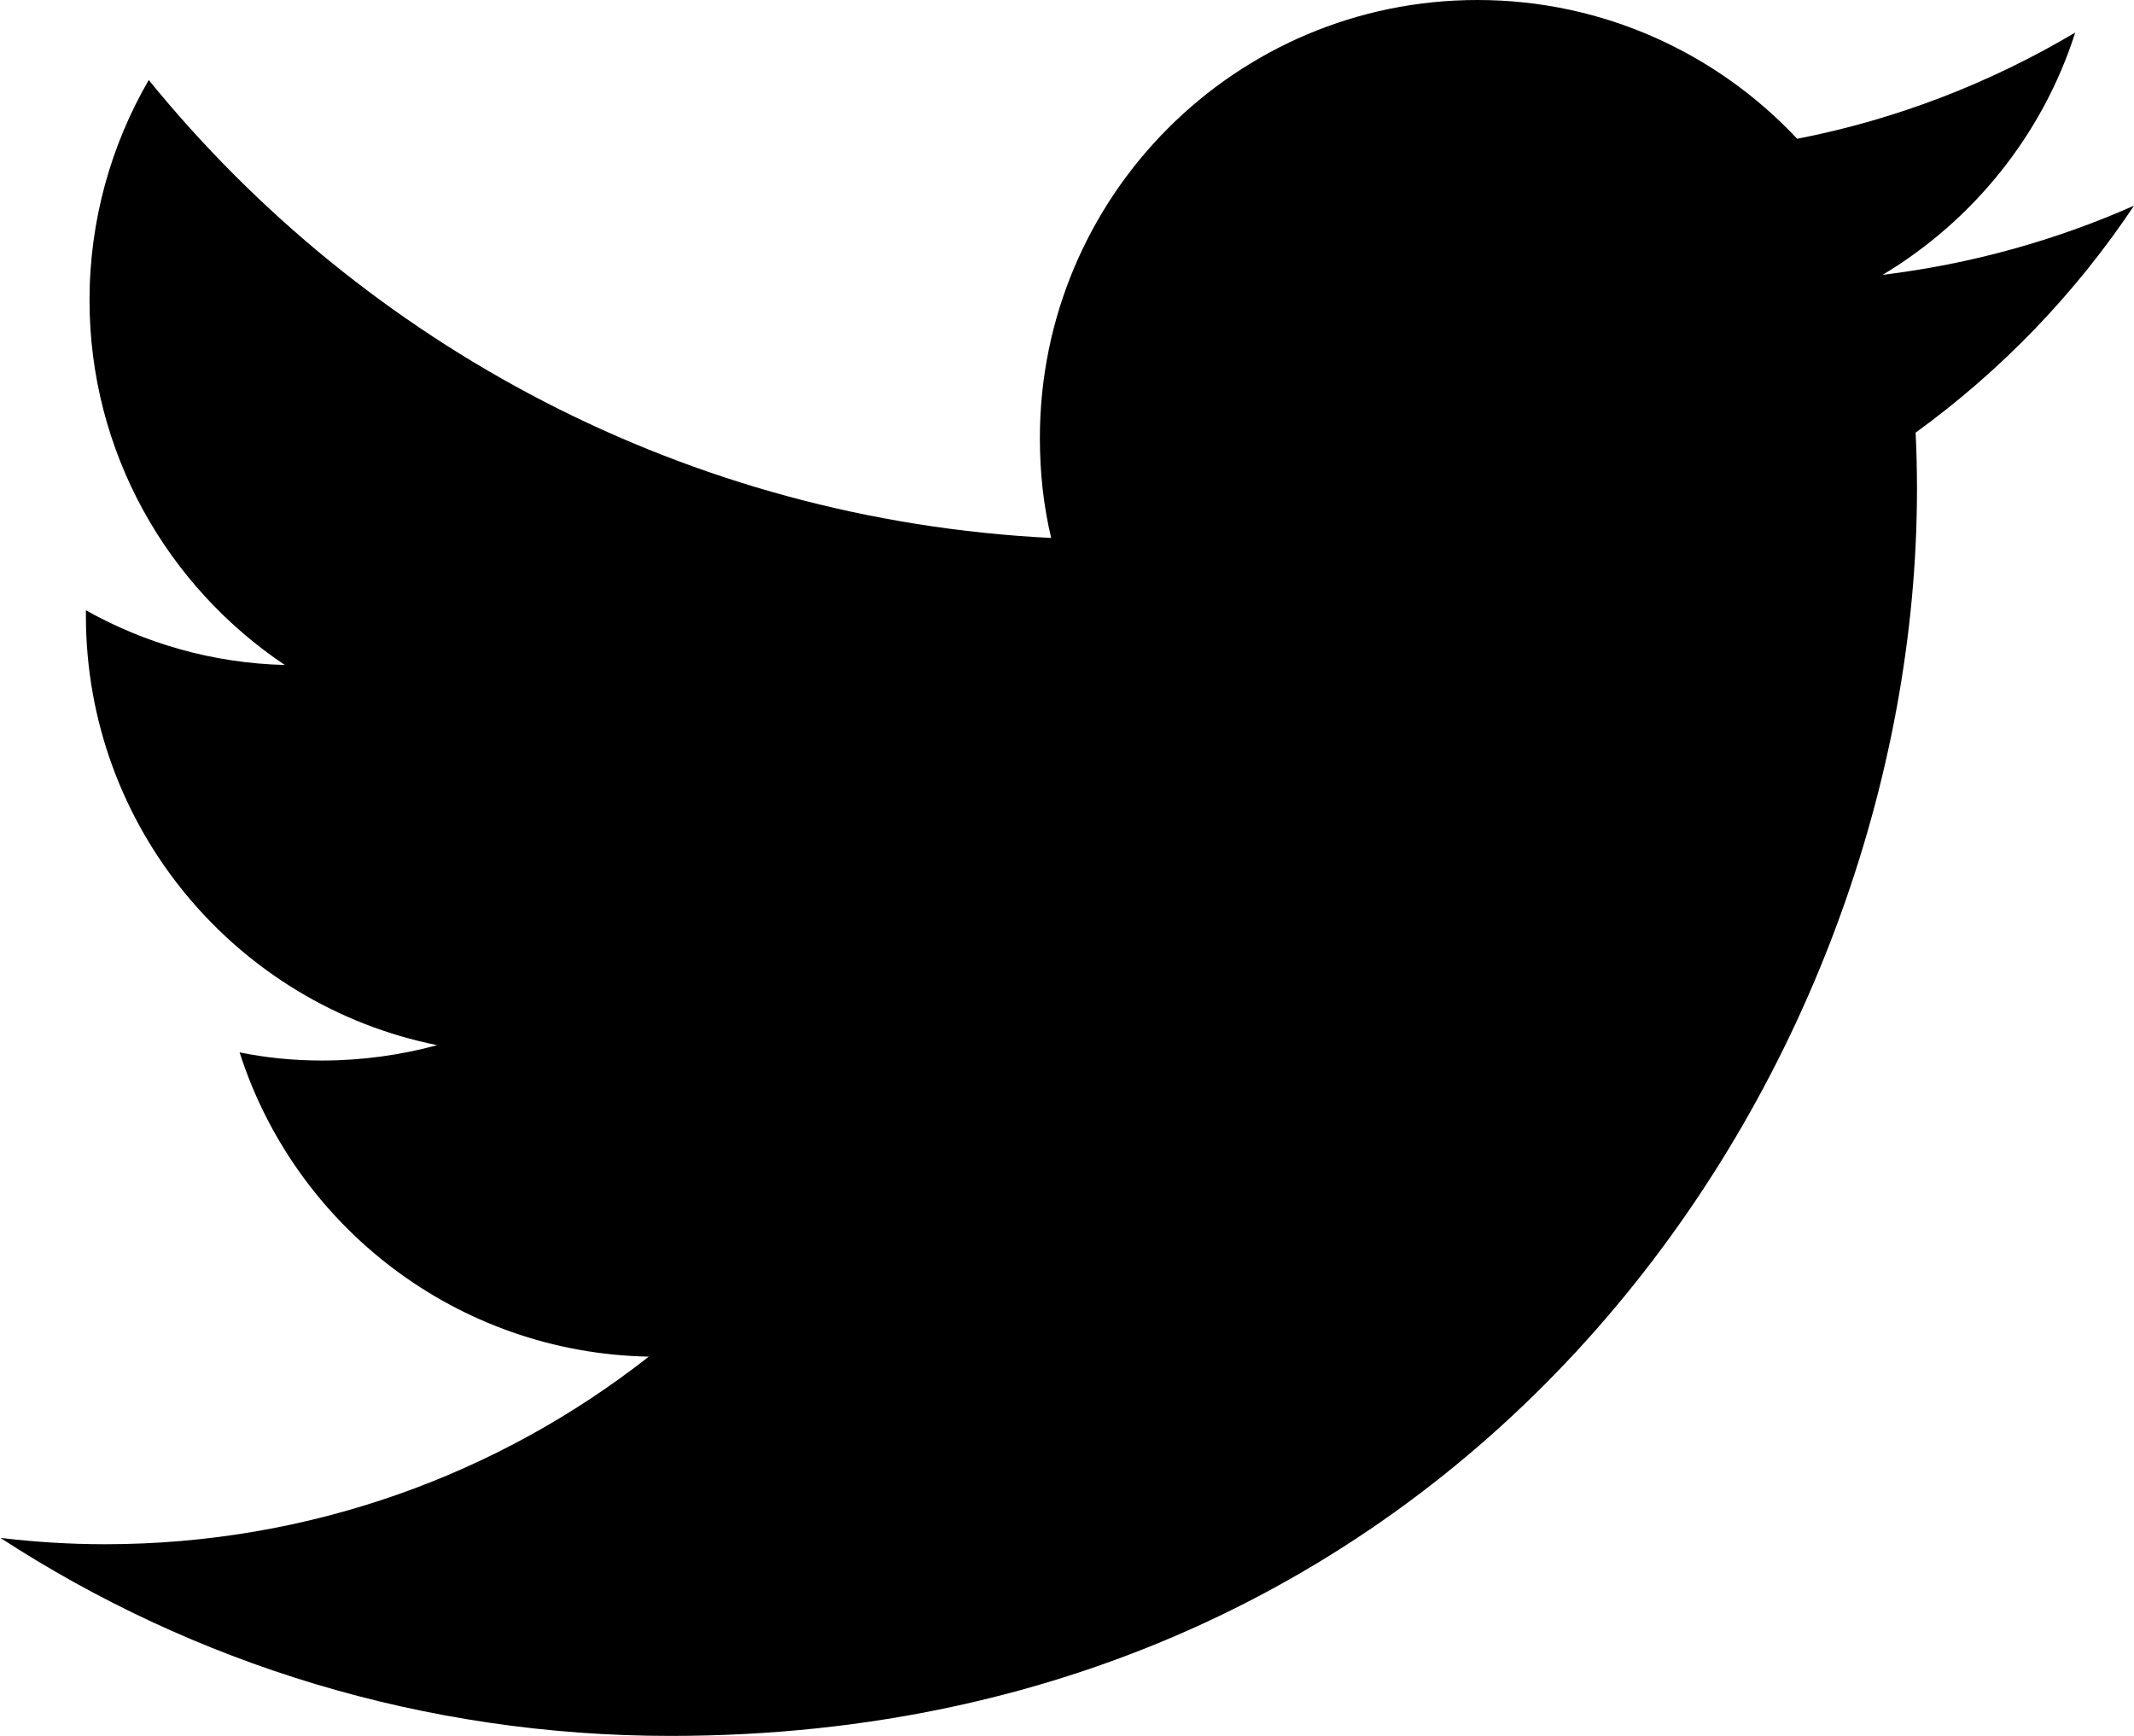
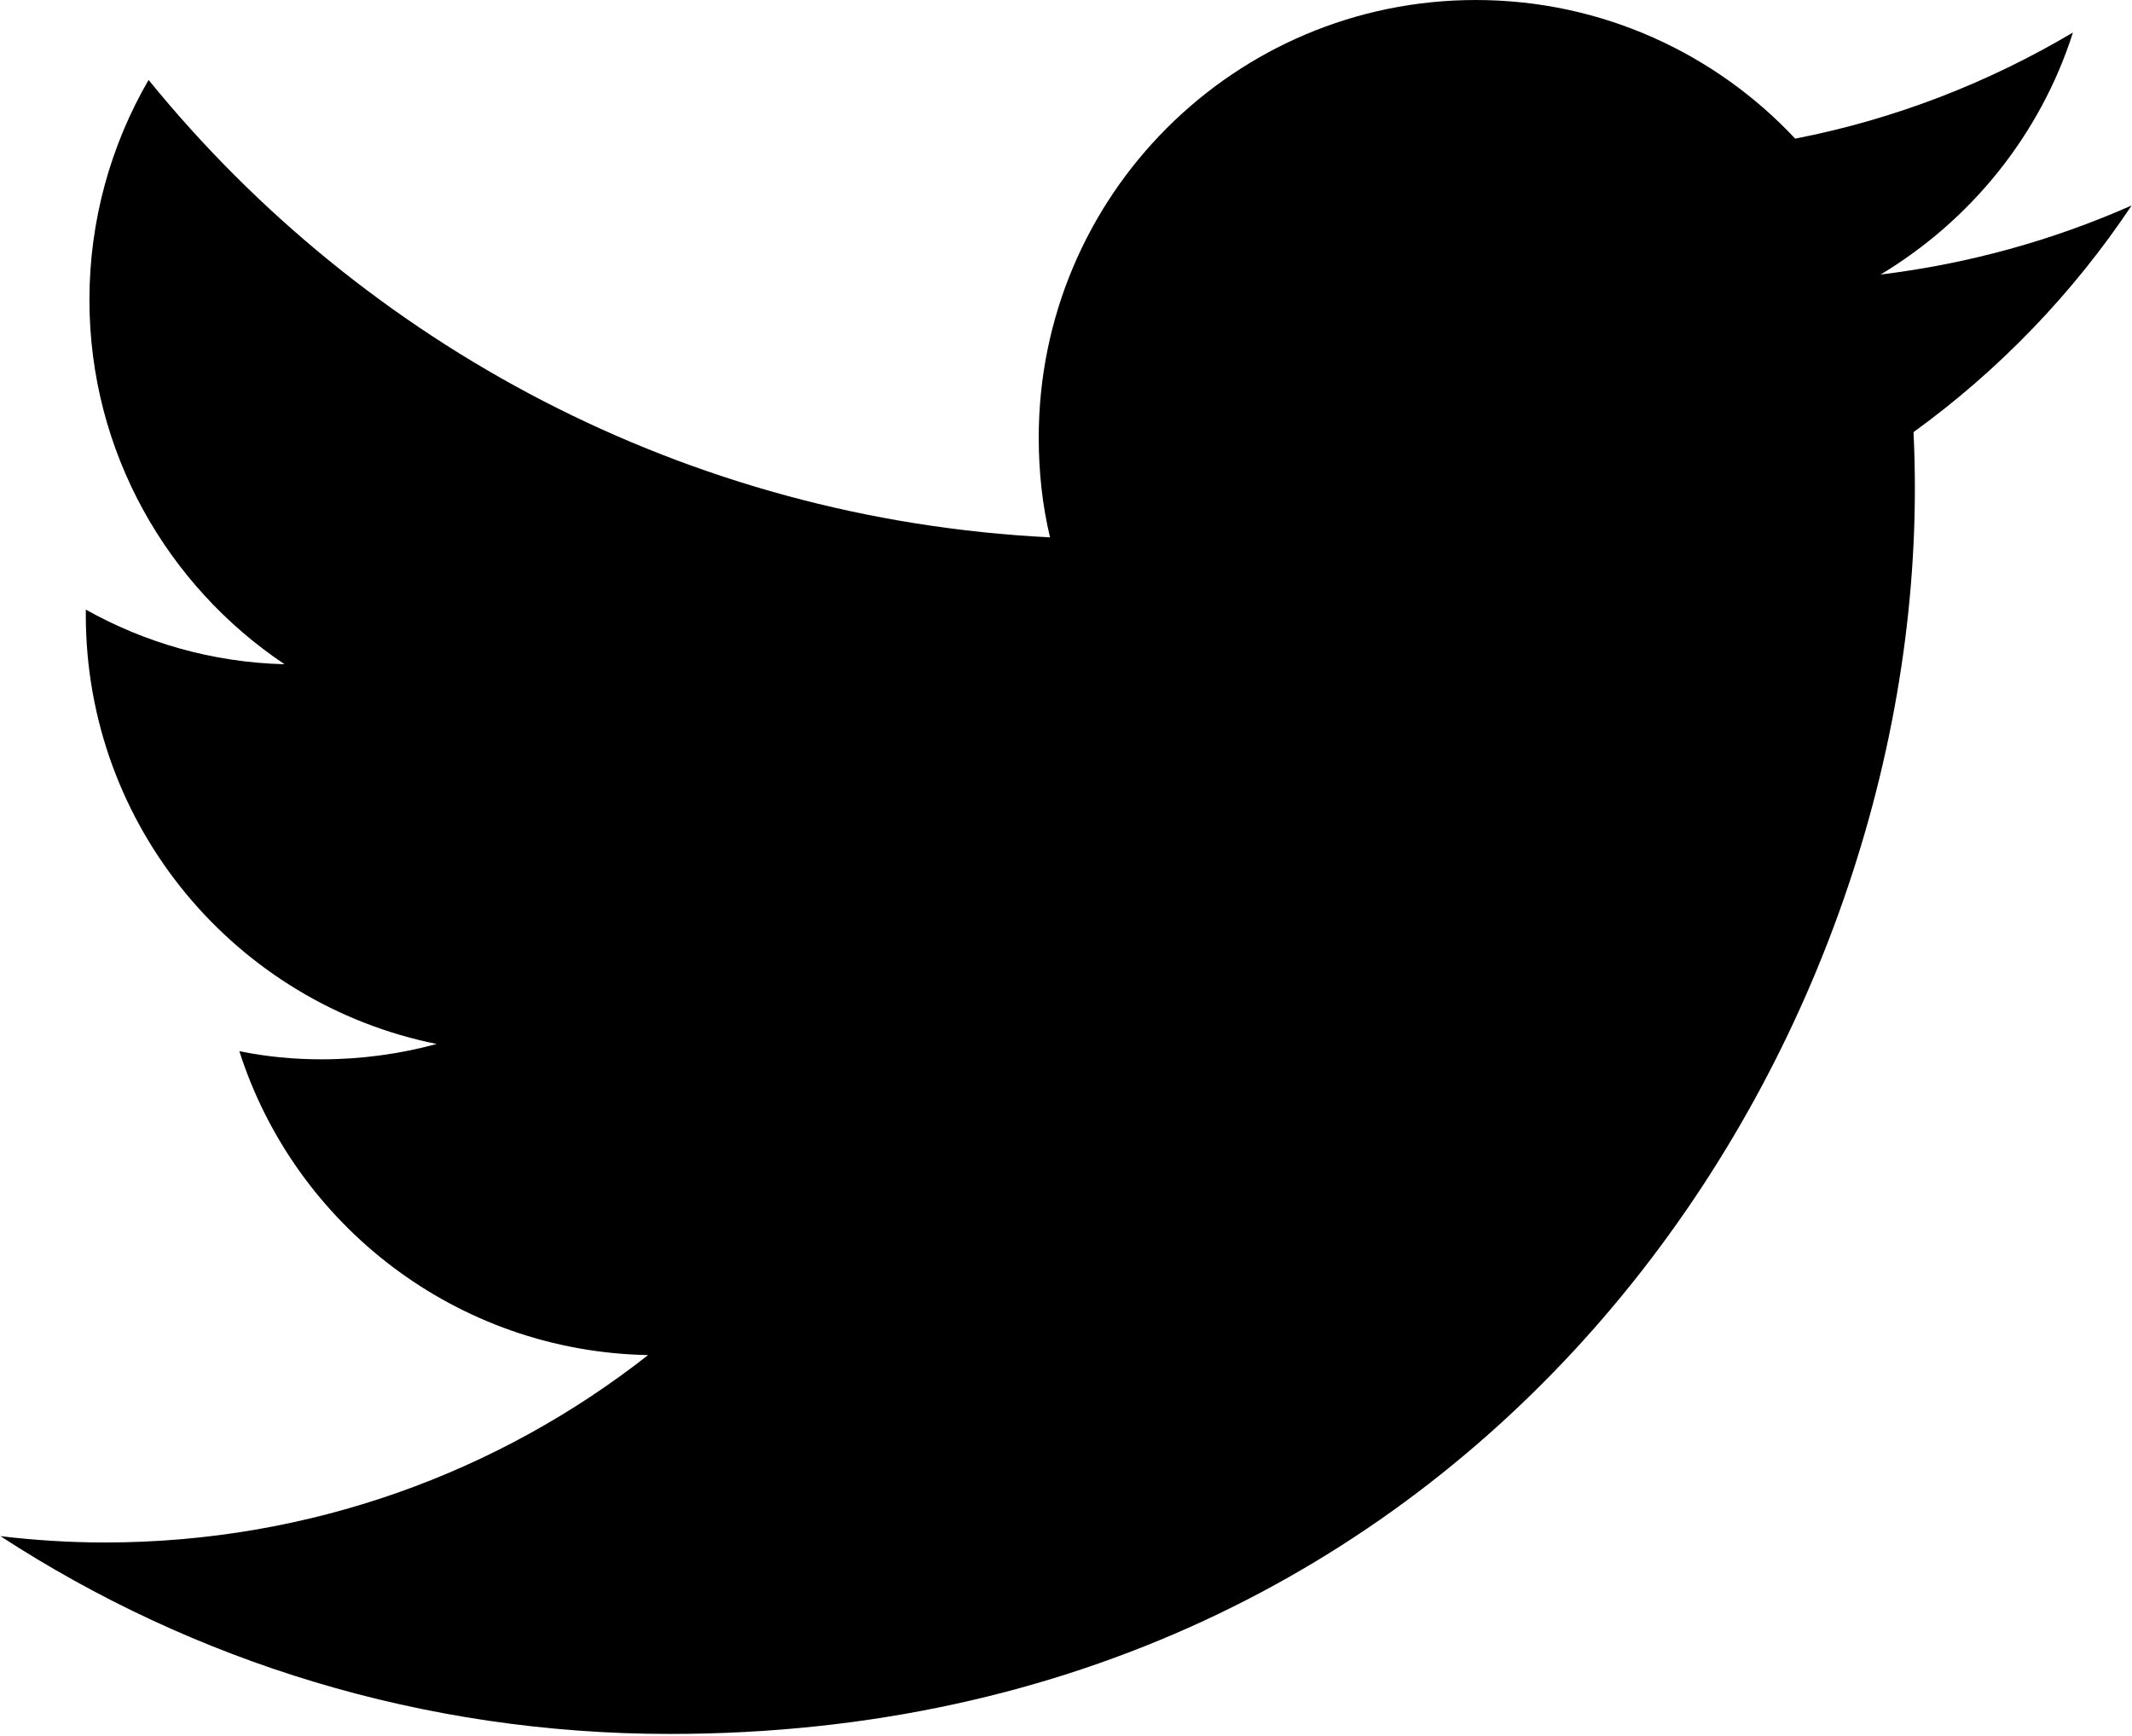
- <svg xmlns="http://www.w3.org/2000/svg" height="384" viewBox="0 0 472 384" width="472">
-   <path d="m472 45.5c-17.4 7.7-36 12.9-55.6 15.3 20-12 35.4-31 42.6-53.6-18.7 11.1-39.4 19.2-61.5 23.5-17.7-18.9-42.9-30.7-70.7-30.7-53.5 0-96.8 43.4-96.8 96.9 0 7.6.8 15 2.5 22.1-80.5-4-151.9-42.6-199.6-101.3-8.3 14.3-13.1 31-13.1 48.7 0 33.6 17.2 63.3 43.2 80.7-16-.4-31-4.8-44-12.1v1.2c0 47 33.4 86.1 77.7 95-8.1 2.2-16.7 3.4-25.5 3.4-6.2 0-12.3-.6-18.2-1.8 12.3 38.5 48.1 66.5 90.5 67.3-33.1 26-74.9 41.5-120.3 41.5-7.8 0-15.5-.5-23.1-1.4 42.7 27.8 93.6 43.8 148.2 43.8 178.3 0 275.7-147.7 275.7-275.8 0-4.2-.1-8.4-.3-12.5 18.9-13.7 35.3-30.7 48.3-50.2z" />
+ <svg xmlns="http://www.w3.org/2000/svg" height="416" viewBox="0 0 511 416" width="511">
+   <path d="m510.918 49.252c-18.835 8.335-38.968 13.964-60.184 16.562 21.649-12.989 38.319-33.556 46.112-58.019-20.242 12.015-42.649 20.783-66.571 25.438-19.159-20.458-46.437-33.231-76.529-33.231-57.911 0-104.781 46.978-104.781 104.89 0 8.227.866 16.237 2.706 23.922-87.137-4.33-164.425-46.112-216.058-109.652-8.984 15.479-14.18 33.556-14.18 52.715 0 36.37 18.618 68.519 46.762 87.354-17.319-.433-33.556-5.196-47.628-13.098v1.299c0 50.875 36.154 93.199 84.107 102.833-8.768 2.381-18.077 3.68-27.603 3.68-6.711 0-13.314-.649-19.701-1.948 13.314 41.674 52.066 71.983 97.962 72.849-35.829 28.144-81.076 44.922-130.219 44.922-8.443 0-16.778-.541-25.005-1.515 46.221 30.092 101.318 47.411 160.419 47.411 193.001 0 298.432-159.878 298.432-298.54 0-4.546-.108-9.093-.325-13.531 20.458-14.83 38.211-33.231 52.282-54.339z" />
</svg>
